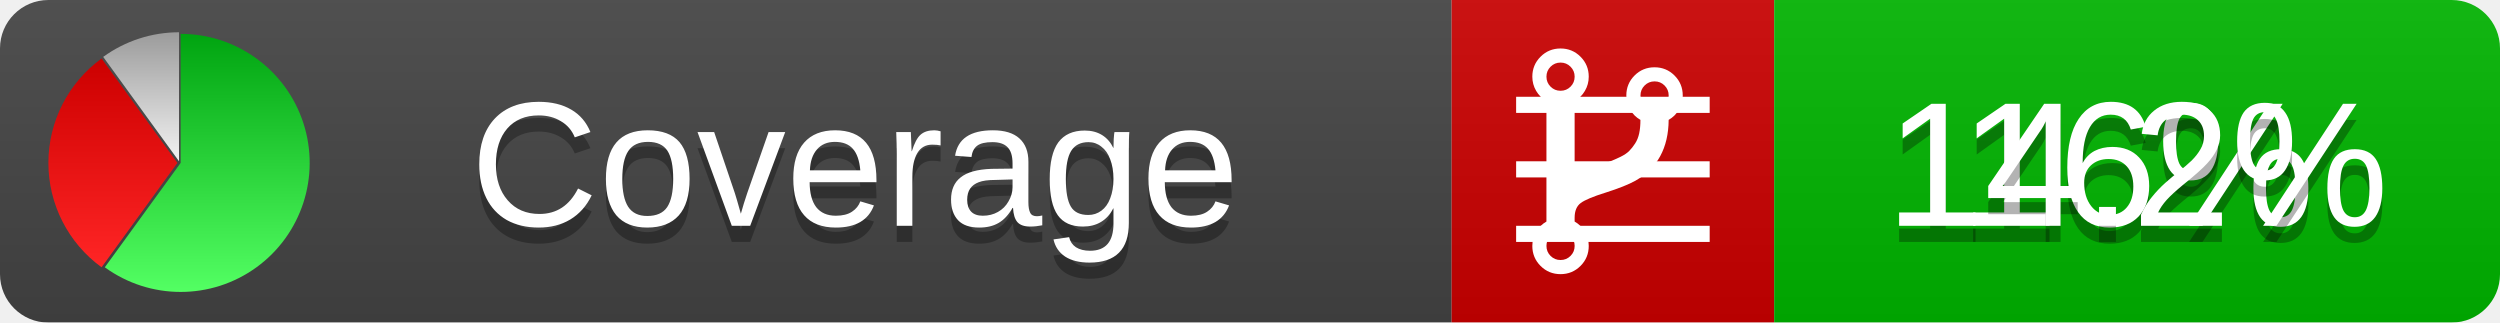
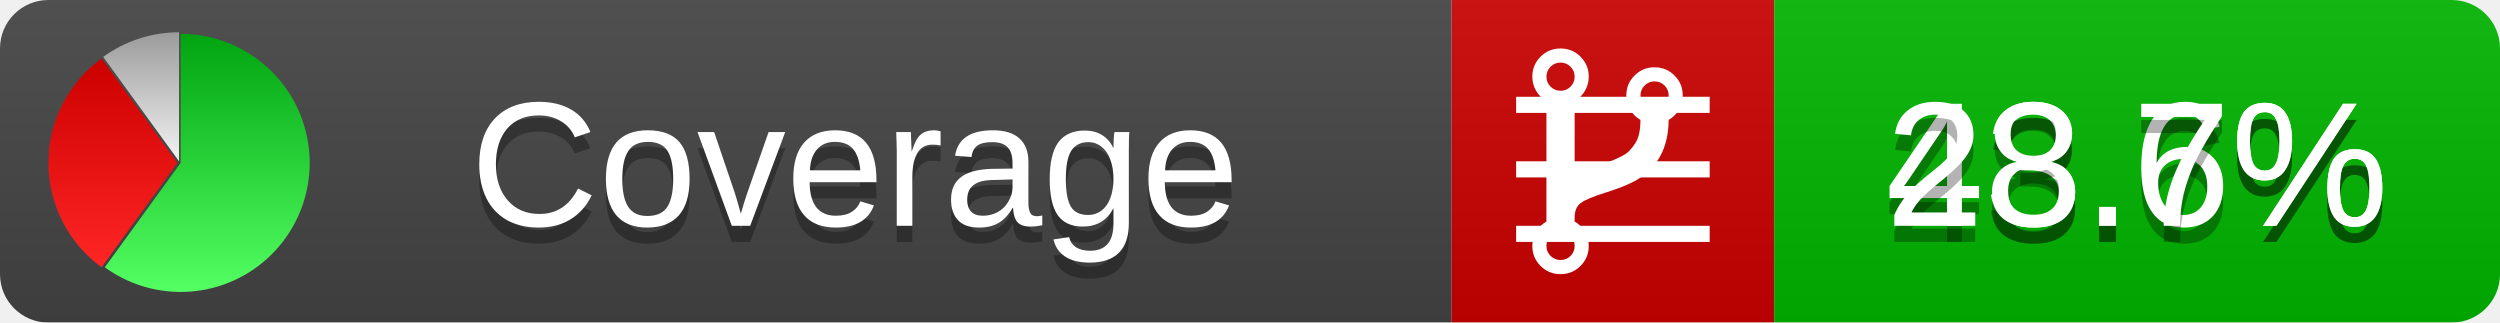
<svg xmlns="http://www.w3.org/2000/svg" xmlns:xlink="http://www.w3.org/1999/xlink" width="155" height="20">
  <style type="text/css">
          
            @keyframes fadeout {
              0 % { visibility: visible; opacity: 1; }
              40% { visibility: visible; opacity: 1; }
              50% { visibility: hidden; opacity: 0; }
              90% { visibility: hidden; opacity: 0; }
              100% { visibility: visible; opacity: 1; }
            }
            @keyframes fadein {
              0% { visibility: hidden; opacity: 0; }
              40% { visibility: hidden; opacity: 0; }
              50% { visibility: visible; opacity: 1; }
              90% { visibility: visible; opacity: 1; }
              100% { visibility: hidden; opacity: 0; }
            }
            .linecoverage {
                animation-duration: 10s;
                animation-name: fadeout;
                animation-iteration-count: infinite;
            }
            .branchcoverage {
                animation-duration: 10s;
                animation-name: fadein;
                animation-iteration-count: infinite;
            }
          
    </style>
  <defs>
    <linearGradient id="gradient" x2="0" y2="100%">
      <stop offset="0" stop-color="#bbb" stop-opacity=".1" />
      <stop offset="1" stop-opacity=".1" />
    </linearGradient>
    <linearGradient id="green" x2="0" y2="100%">
      <stop offset="0" stop-color="#00A410" />
      <stop offset="1" stop-color="#53FF63" />
    </linearGradient>
    <linearGradient id="red" x2="0" y2="100%">
      <stop offset="0" stop-color="#C00" />
      <stop offset="1" stop-color="#FF2525" />
    </linearGradient>
    <linearGradient id="gray" x2="0" y2="100%">
      <stop offset="0" stop-color="#9B9B9B" />
      <stop offset="1" stop-color="#F3F3F3" />
    </linearGradient>
    <mask id="mask">
      <rect width="155" height="20" rx="3" fill="#fff" />
    </mask>
    <g id="icon">
      <path style="fill:url(#green);" d="M205,202.5 l0,-200 a200,200 0 1,1 -117.558,361.803 z" />
      <path style="fill:url(#red);" d="M200,202.5 l-117.558,161.803 a200,200 0 0,1 0,-323.607 z" />
      <path style="fill:url(#gray);" d="M202.5,200 l-117.558,-161.803 a200,200 0 0,1 117.558,-38.196 z" />
    </g>
  </defs>
  <g mask="url(#mask)">
    <rect x="0" y="0" width="90" height="20" fill="#444" />
    <rect x="90" y="0" width="20" height="20" fill="#c00" />
    <rect x="110" y="0" width="45" height="20" fill="#00B600" />
    <rect x="0" y="0" width="155" height="20" fill="url(#gradient)" />
  </g>
  <g>
    <path class="linecoverage" stroke="#fff" d="M94 6.5 h12 M94 10.5 h12 M94 14.5 h12" />
    <path class="branchcoverage" fill="#fff" d="m 97.628,15.247 q 0,-0.364 -0.255,-0.619 -0.255,-0.255 -0.619,-0.255 -0.364,0 -0.619,0.255 -0.255,0.255 -0.255,0.619 0,0.364 0.255,0.619 0.255,0.255 0.619,0.255 0.364,0 0.619,-0.255 0.255,-0.255 0.255,-0.619 z m 0,-10.493 q 0,-0.364 -0.255,-0.619 -0.255,-0.255 -0.619,-0.255 -0.364,0 -0.619,0.255 -0.255,0.255 -0.255,0.619 0,0.364 0.255,0.619 0.255,0.255 0.619,0.255 0.364,0 0.619,-0.255 0.255,-0.255 0.255,-0.619 z m 5.83,1.166 q 0,-0.364 -0.255,-0.619 -0.255,-0.255 -0.619,-0.255 -0.364,0 -0.619,0.255 -0.255,0.255 -0.255,0.619 0,0.364 0.255,0.619 0.255,0.255 0.619,0.255 0.364,0 0.619,-0.255 0.255,-0.255 0.255,-0.619 z m 0.874,0 q 0,0.474 -0.237,0.879 -0.237,0.405 -0.638,0.633 -0.018,2.614 -2.059,3.771 -0.619,0.346 -1.849,0.738 -1.166,0.364 -1.544,0.647 -0.378,0.282 -0.378,0.911 l 0,0.237 q 0.401,0.228 0.638,0.633 0.237,0.405 0.237,0.879 0,0.729 -0.51,1.239 -0.51,0.51 -1.239,0.51 -0.729,0 -1.239,-0.51 -0.51,-0.51 -0.51,-1.239 0,-0.474 0.237,-0.879 0.237,-0.405 0.638,-0.633 l 0,-7.469 q -0.401,-0.228 -0.638,-0.633 -0.237,-0.405 -0.237,-0.879 0,-0.729 0.51,-1.239 0.51,-0.51 1.239,-0.51 0.729,0 1.239,0.51 0.51,0.51 0.51,1.239 0,0.474 -0.237,0.879 -0.237,0.405 -0.638,0.633 l 0,4.527 q 0.492,-0.237 1.403,-0.519 0.501,-0.155 0.797,-0.269 0.296,-0.114 0.642,-0.282 0.346,-0.169 0.537,-0.36 0.191,-0.191 0.369,-0.465 0.178,-0.273 0.255,-0.633 0.077,-0.36 0.077,-0.833 -0.401,-0.228 -0.638,-0.633 -0.237,-0.405 -0.237,-0.879 0,-0.729 0.51,-1.239 0.51,-0.51 1.239,-0.51 0.729,0 1.239,0.51 0.51,0.51 0.51,1.239 z" />
  </g>
  <g fill="#fff" text-anchor="middle" font-family="Verdana,Arial,Geneva,sans-serif" font-size="11">
    <a xlink:href="https://github.com/danielpalme/ReportGenerator" target="_top">
      <use xlink:href="#icon" transform="translate(3,2) scale(.04)" />
    </a>
    <text x="53" y="15" fill="#010101" fill-opacity=".3">Coverage</text>
    <text x="53" y="14" fill="#fff">Coverage</text>
-     <text class="linecoverage" x="132.5" y="15" fill="#010101" fill-opacity=".3">16%</text>
-     <text class="linecoverage" x="132.5" y="14">16%</text>
-     <text class="branchcoverage" x="132.5" y="15" fill="#010101" fill-opacity=".3">14.2%</text>
-     <text class="branchcoverage" x="132.5" y="14">14.2%</text>
+     <text class="linecoverage" x="132.5" y="15" fill="#010101" fill-opacity=".3">43.6%</text>
+     <text class="linecoverage" x="132.5" y="14">43.6%</text>
+     <text class="branchcoverage" x="132.5" y="15" fill="#010101" fill-opacity=".3">28.7%</text>
+     <text class="branchcoverage" x="132.5" y="14">28.7%</text>
  </g>
  <g>
    <rect class="linecoverage" x="90" y="0" width="65" height="20" fill-opacity="0" />
    <rect class="branchcoverage" x="90" y="0" width="65" height="20" fill-opacity="0" />
  </g>
</svg>
